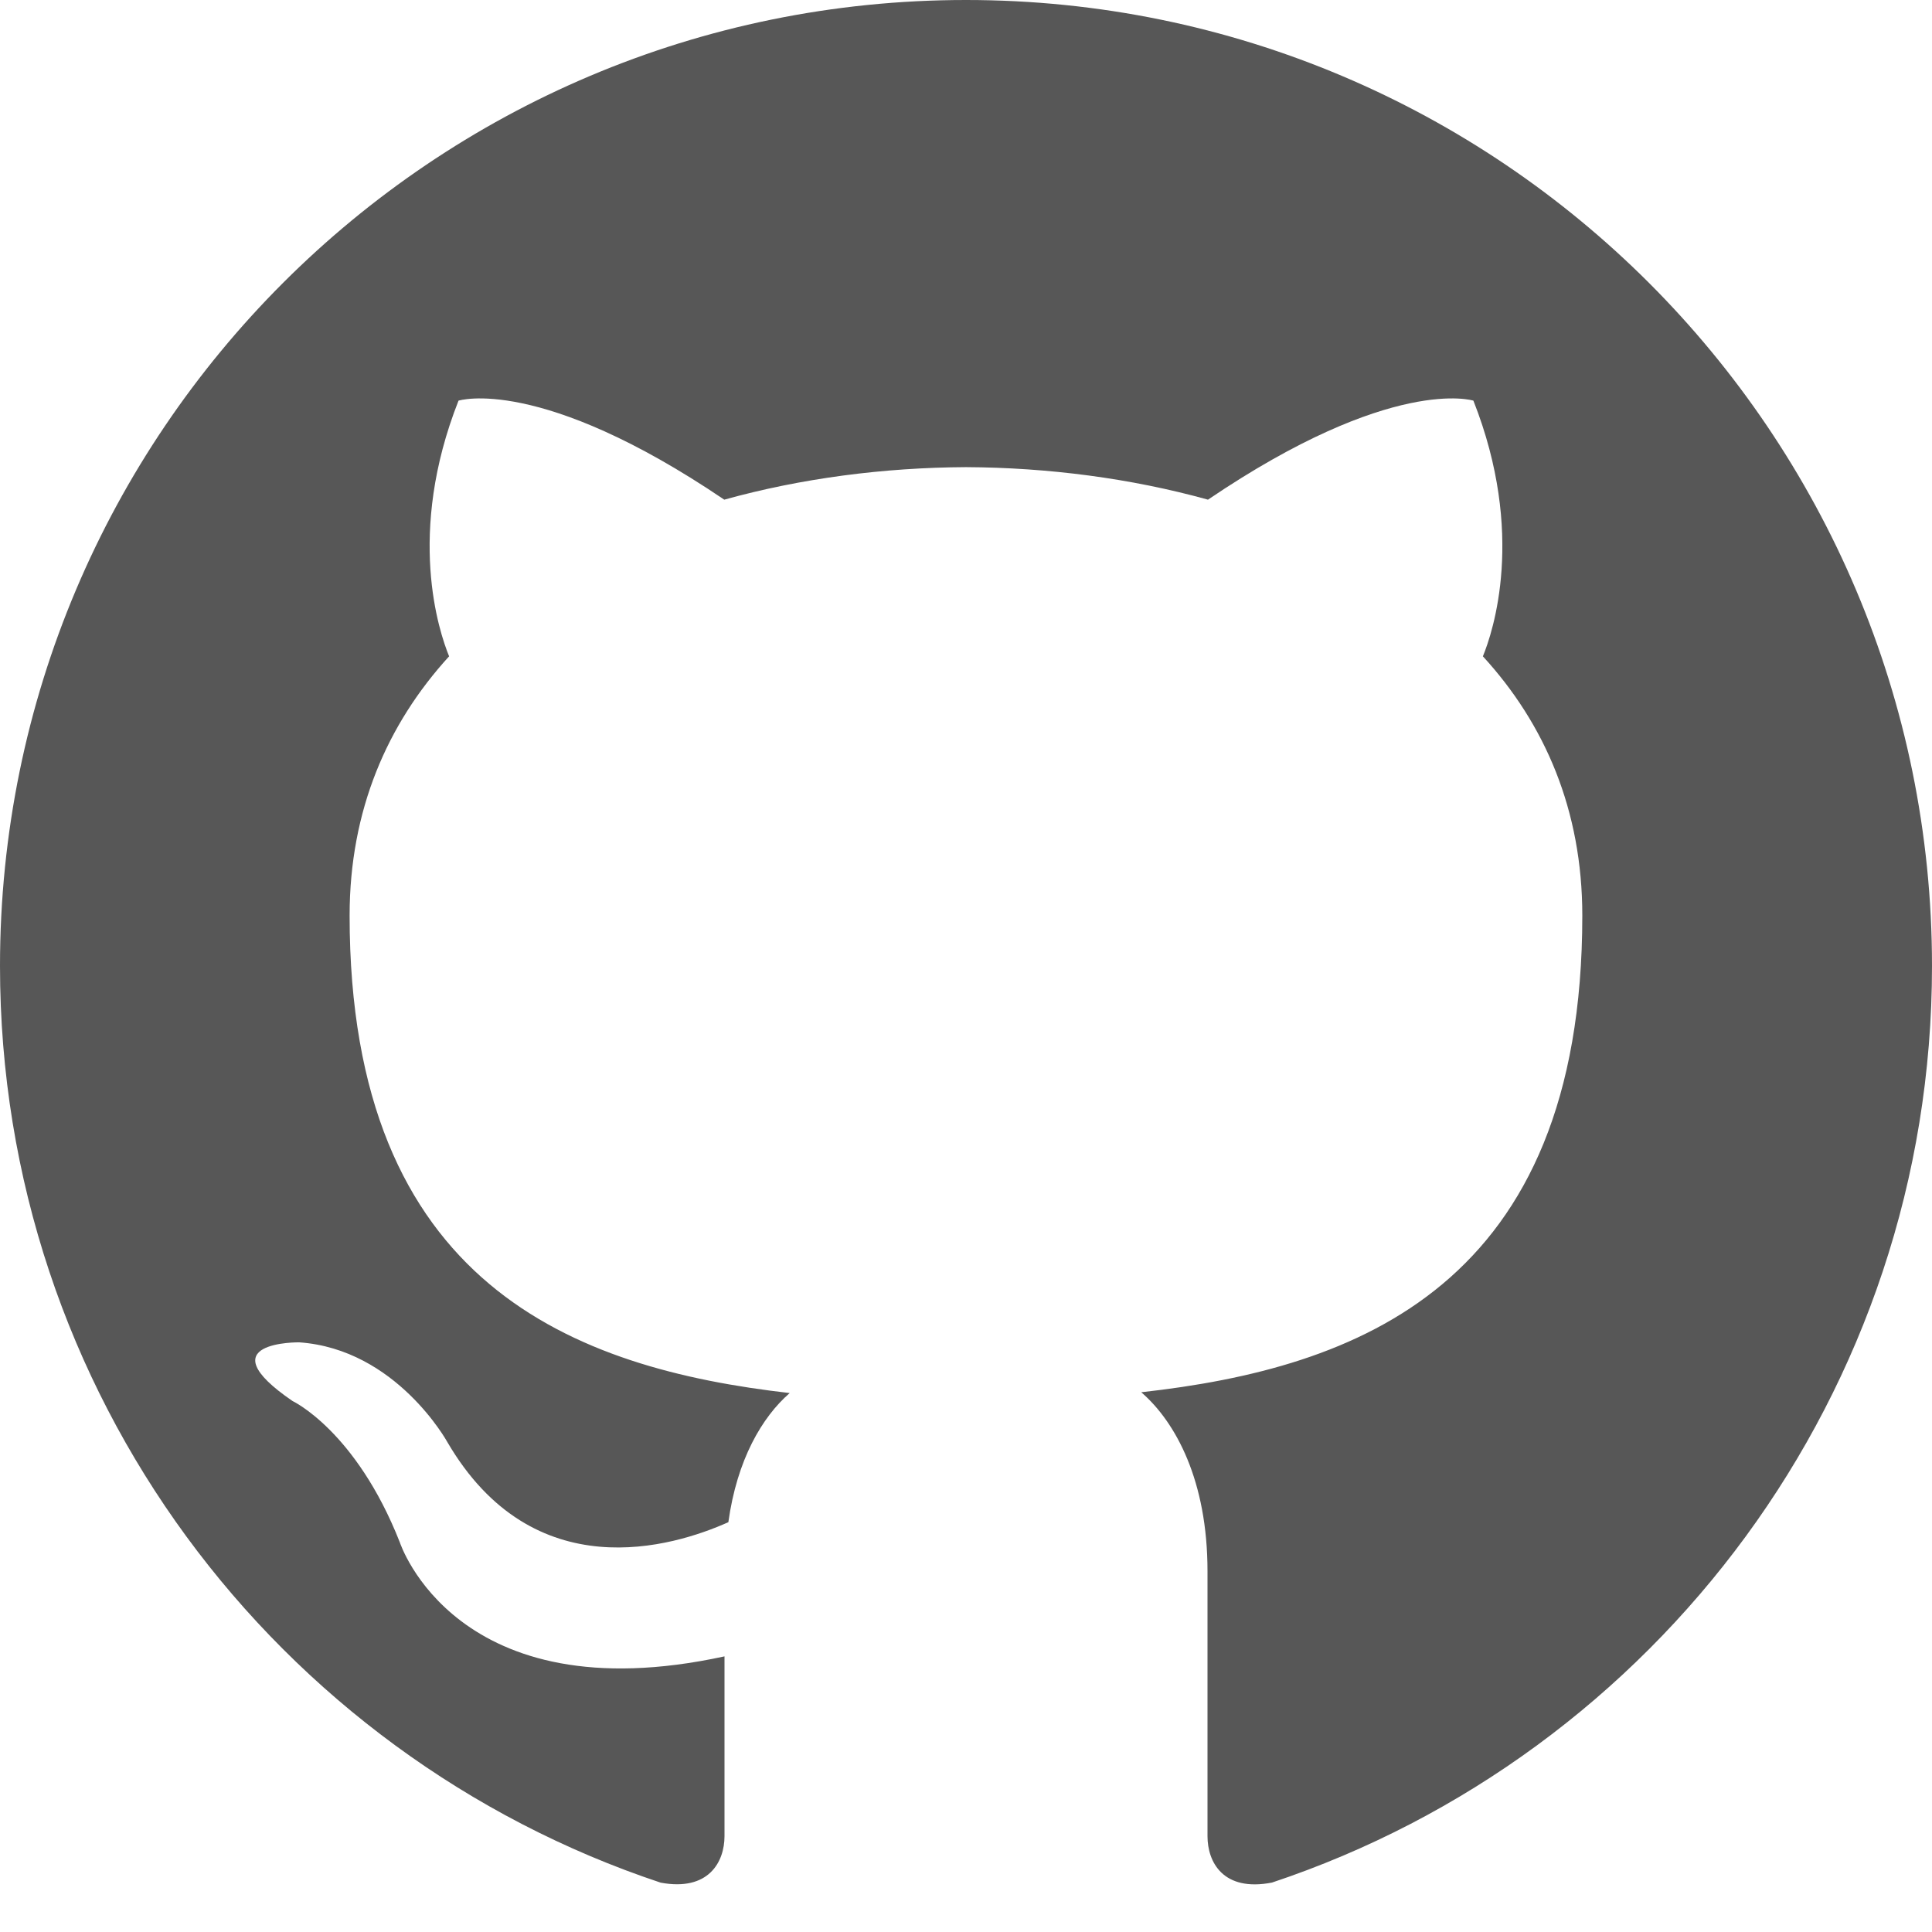
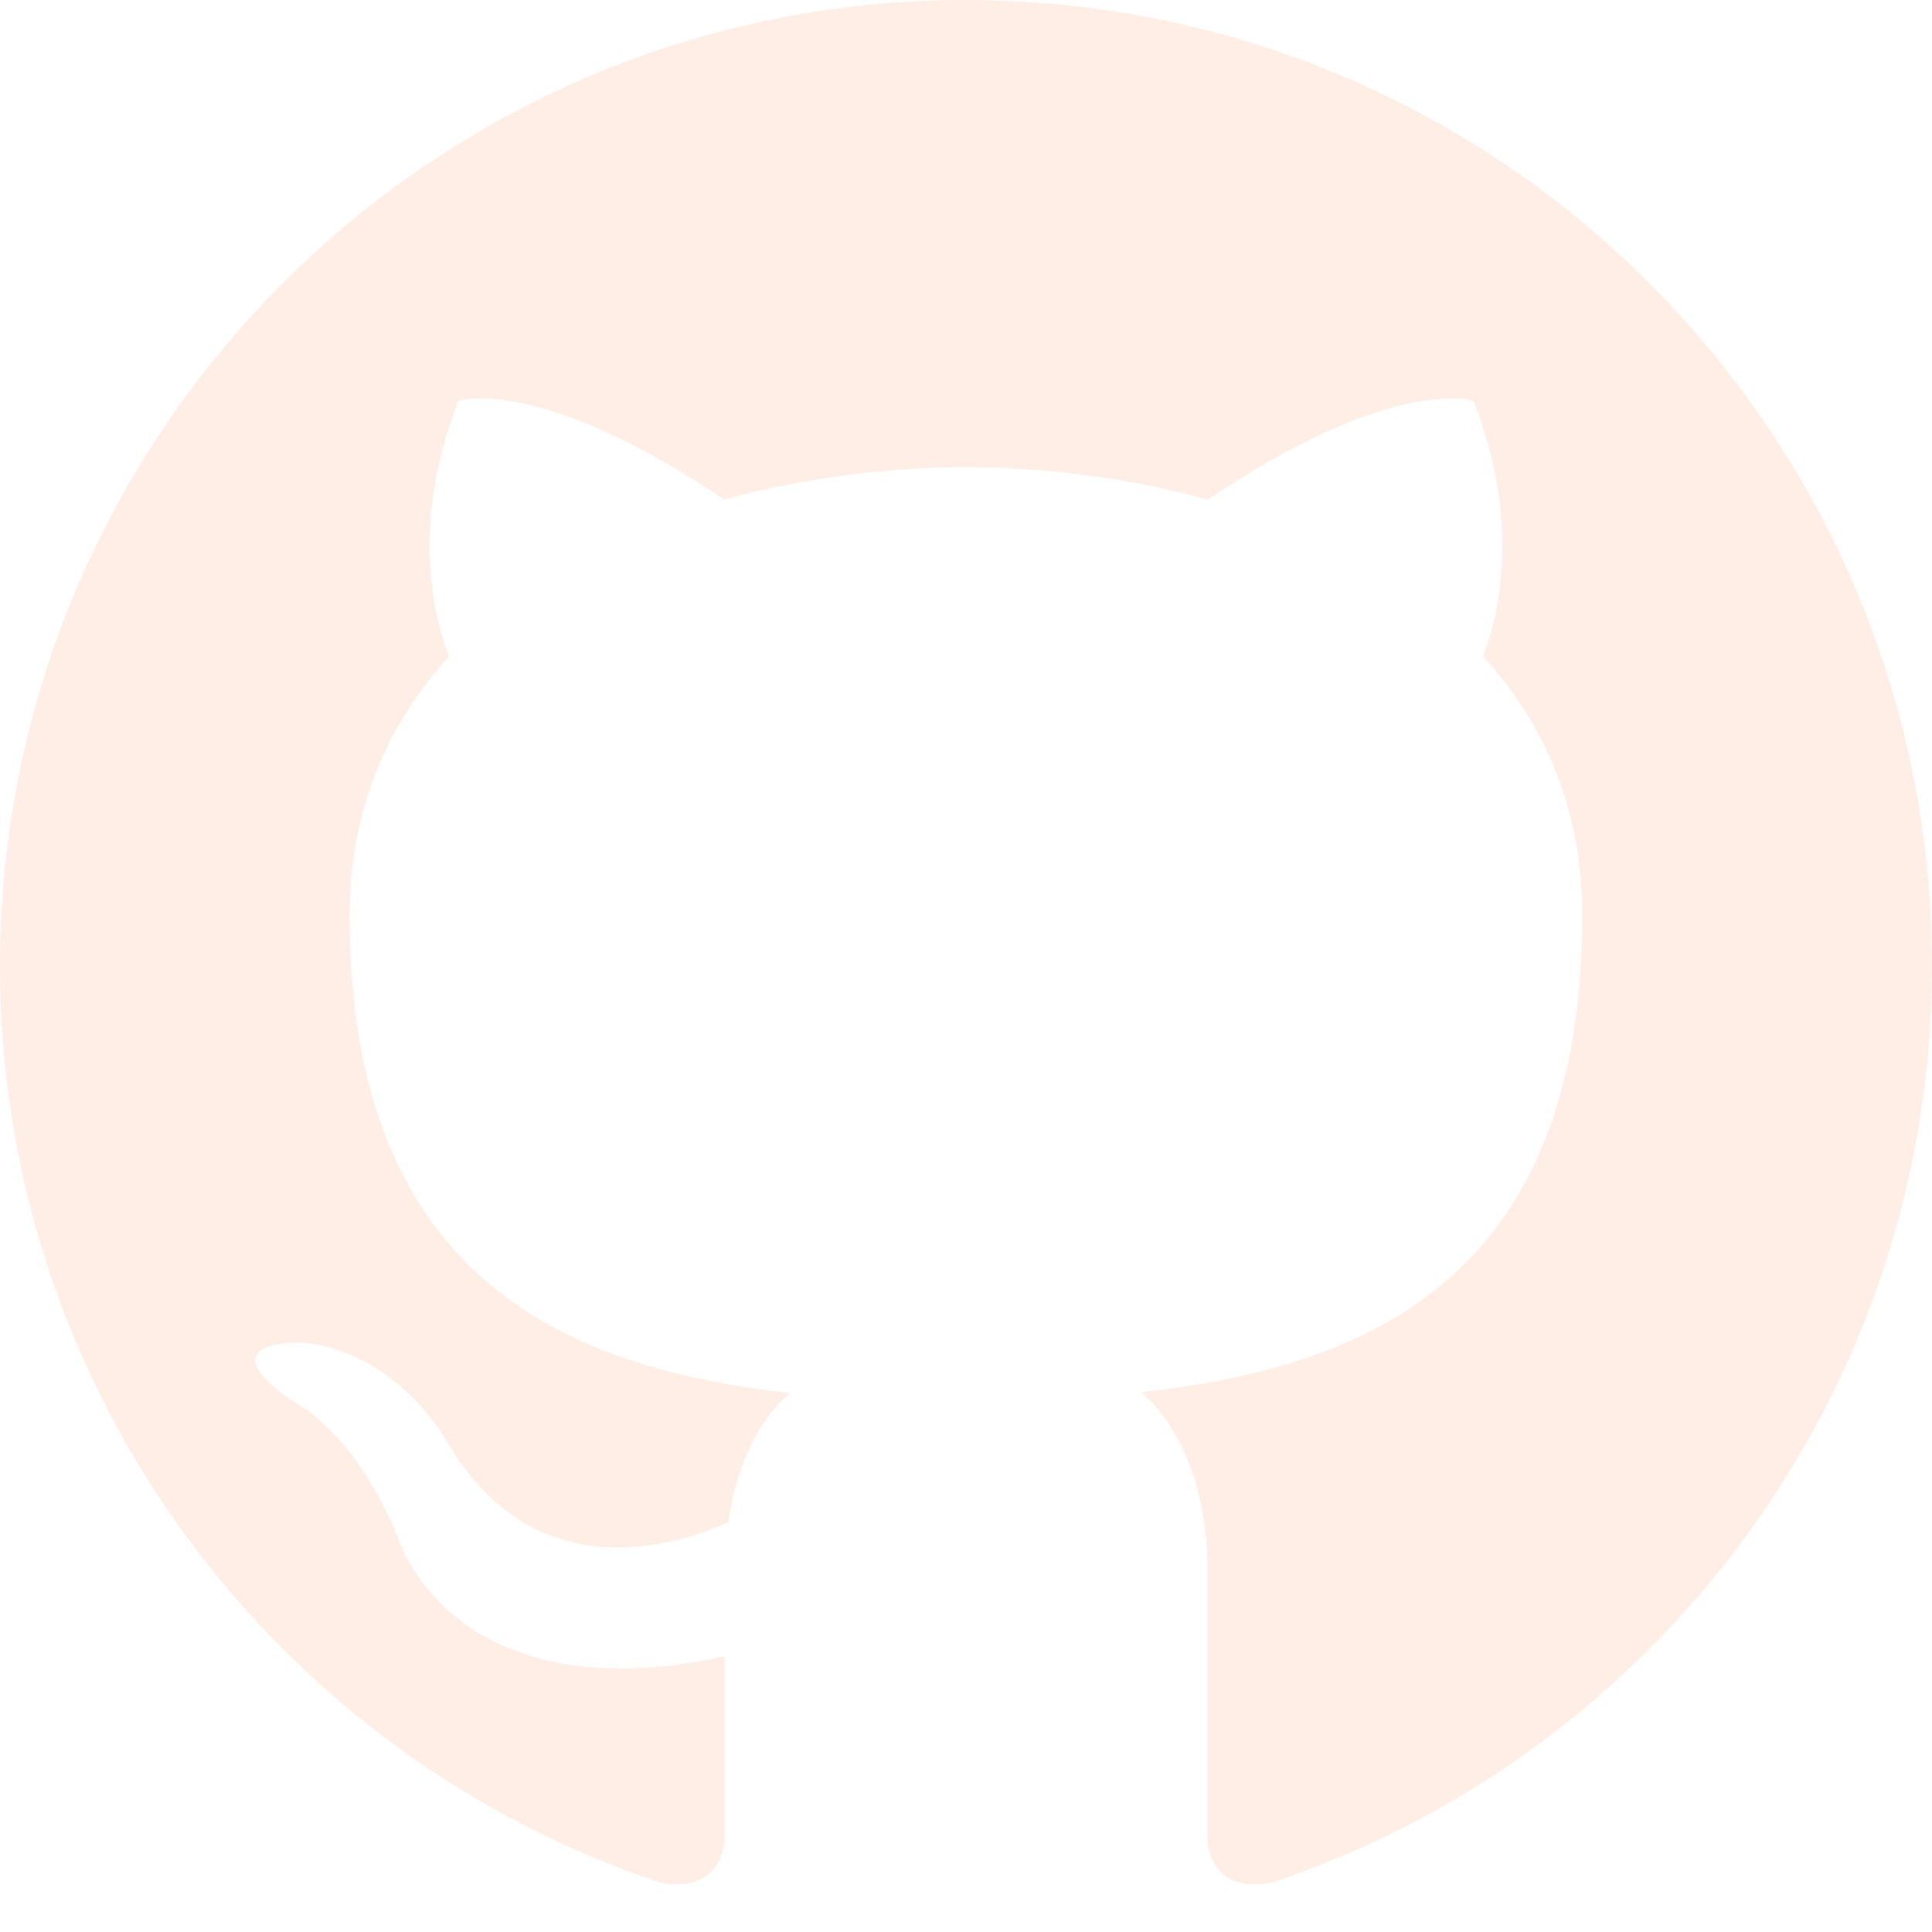
- <svg xmlns="http://www.w3.org/2000/svg" width="24" height="24" viewBox="0 0 24 24" fill="#575757">
+ <svg xmlns="http://www.w3.org/2000/svg" width="24" height="24" viewBox="0 0 24 24" fill="#FFEEE5">
  <path d="M12 0c-6.626 0-12 5.373-12 12 0 5.302 3.438 9.8 8.207 11.387.599.111.793-.261.793-.577v-2.234c-3.338.726-4.033-1.416-4.033-1.416-.546-1.387-1.333-1.756-1.333-1.756-1.089-.745.083-.729.083-.729 1.205.084 1.839 1.237 1.839 1.237 1.07 1.834 2.807 1.304 3.492.997.107-.775.418-1.305.762-1.604-2.665-.305-5.467-1.334-5.467-5.931 0-1.311.469-2.381 1.236-3.221-.124-.303-.535-1.524.117-3.176 0 0 1.008-.322 3.301 1.23.957-.266 1.983-.399 3.003-.404 1.02.005 2.047.138 3.006.404 2.291-1.552 3.297-1.23 3.297-1.23.653 1.653.242 2.874.118 3.176.77.84 1.235 1.911 1.235 3.221 0 4.609-2.807 5.624-5.479 5.921.43.372.823 1.102.823 2.222v3.293c0 .319.192.694.801.576 4.765-1.589 8.199-6.086 8.199-11.386 0-6.627-5.373-12-12-12z" />
</svg>
